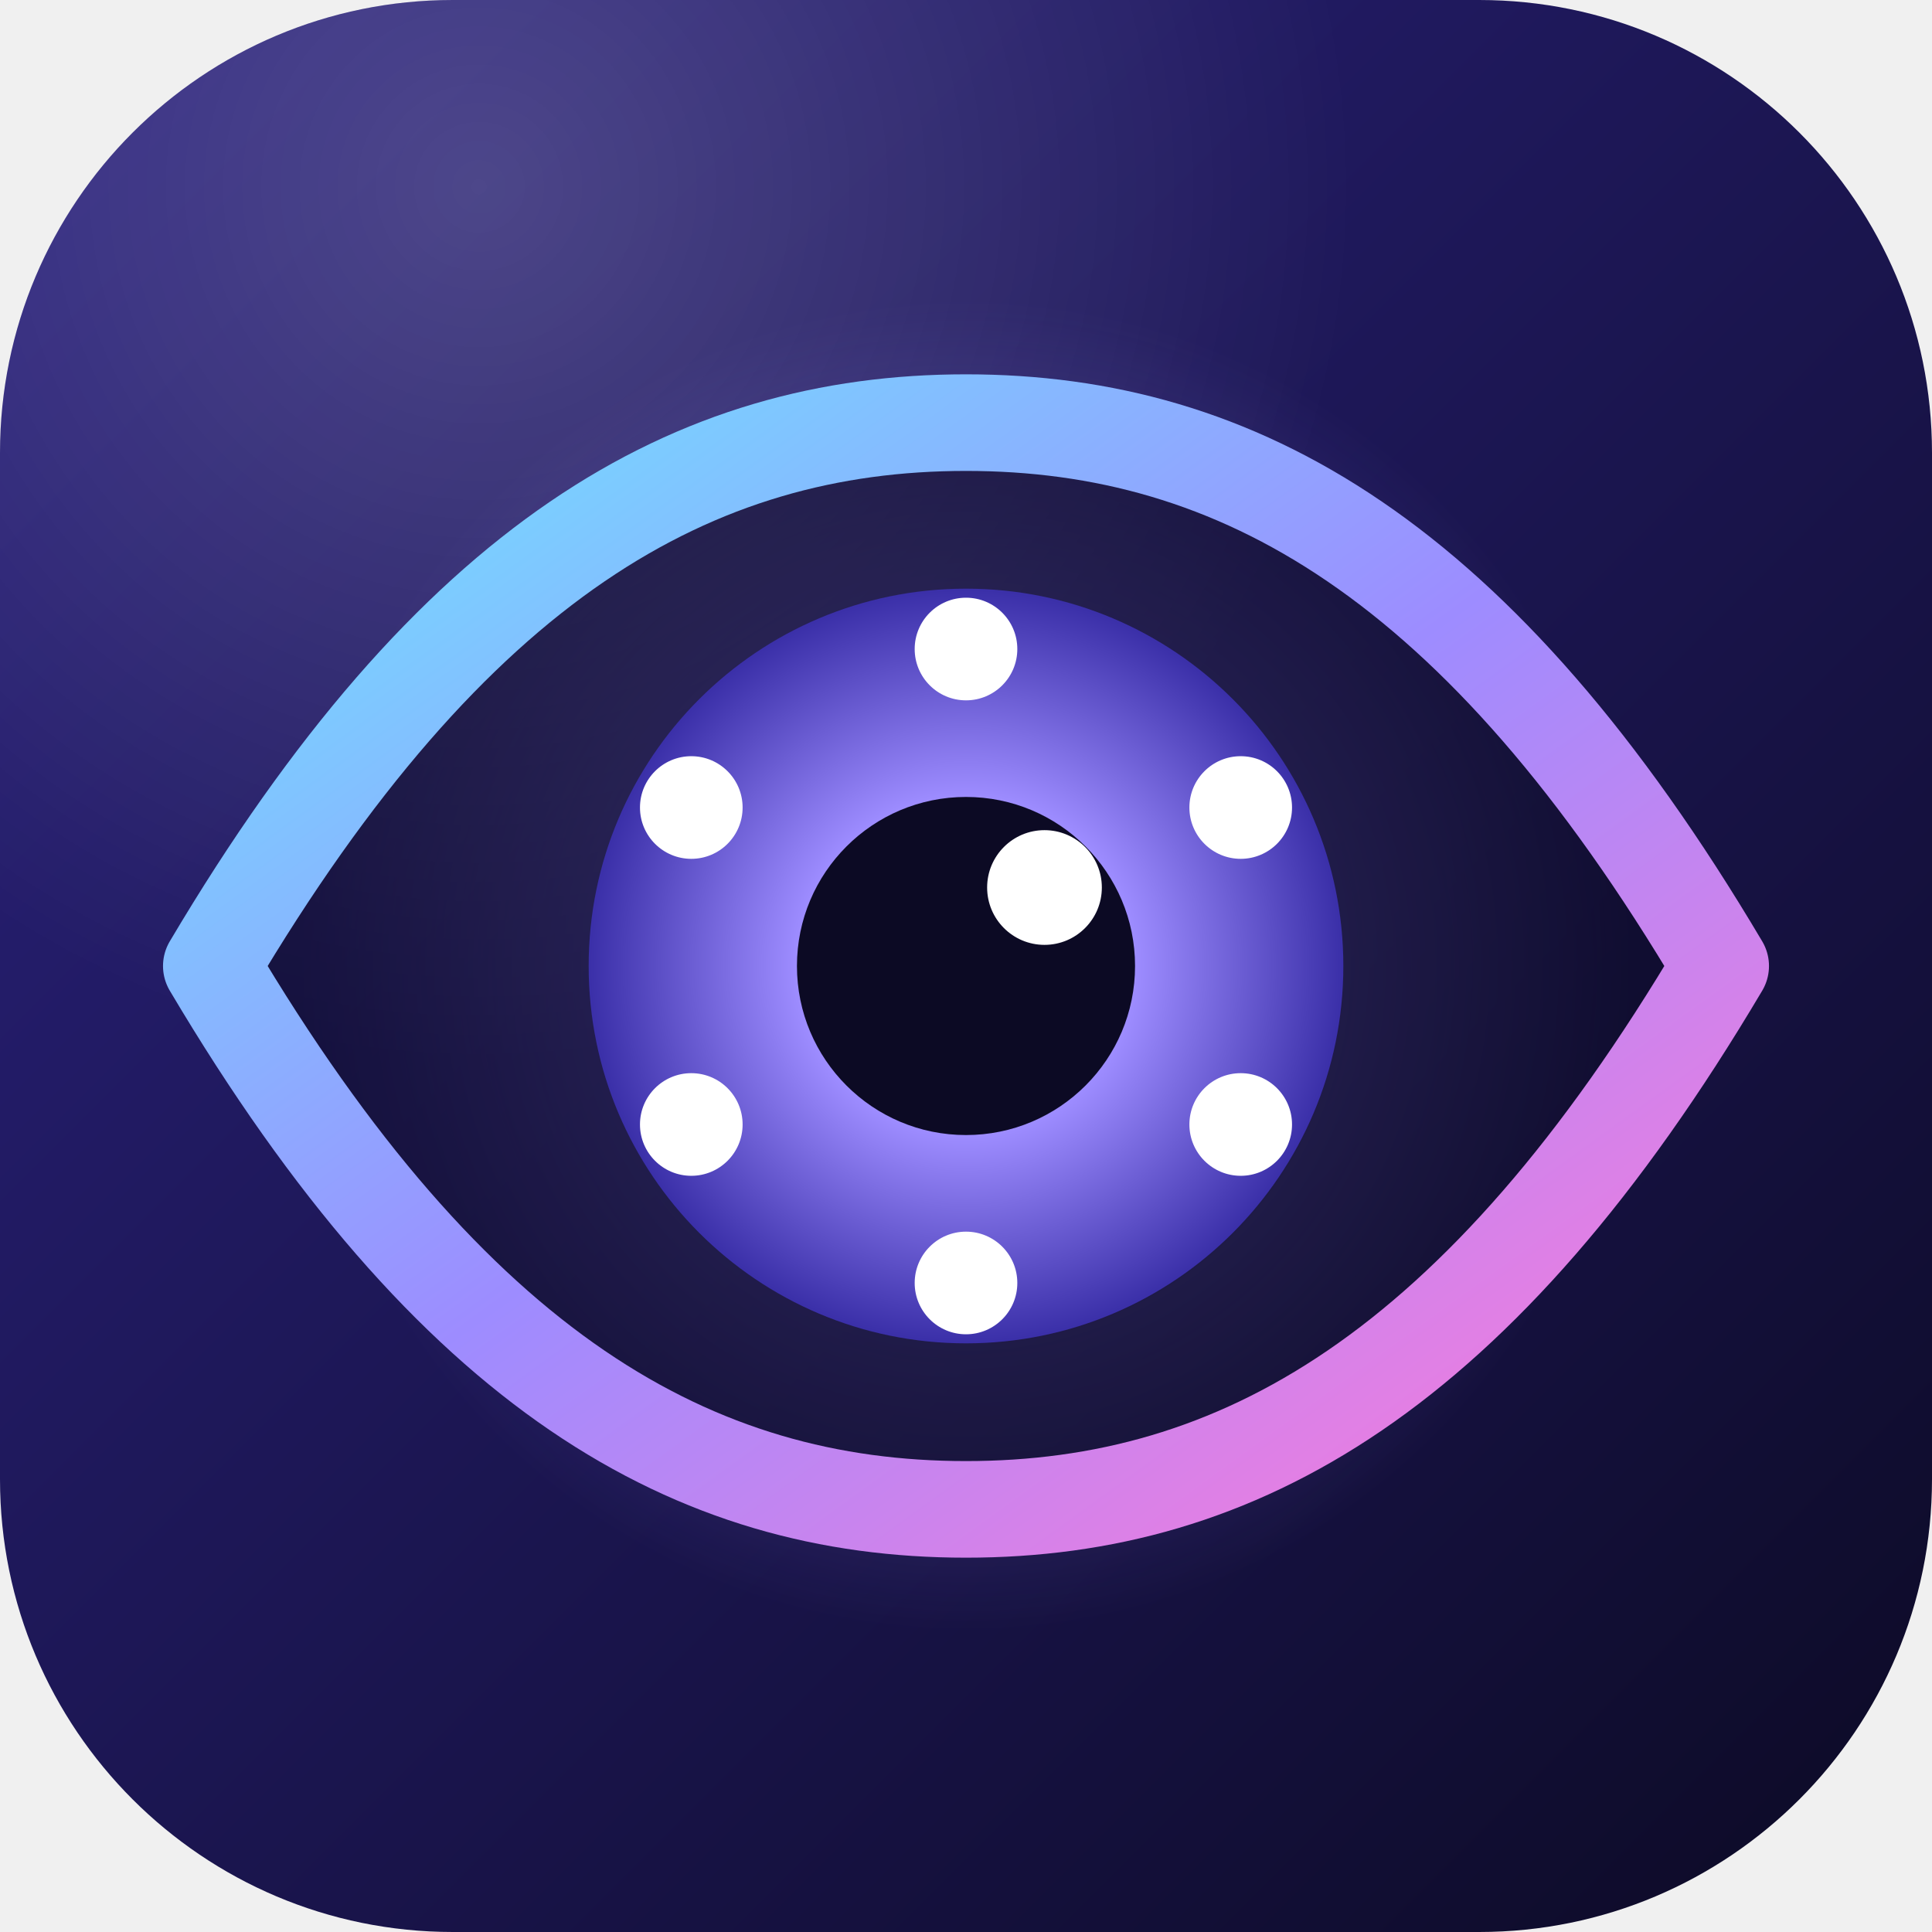
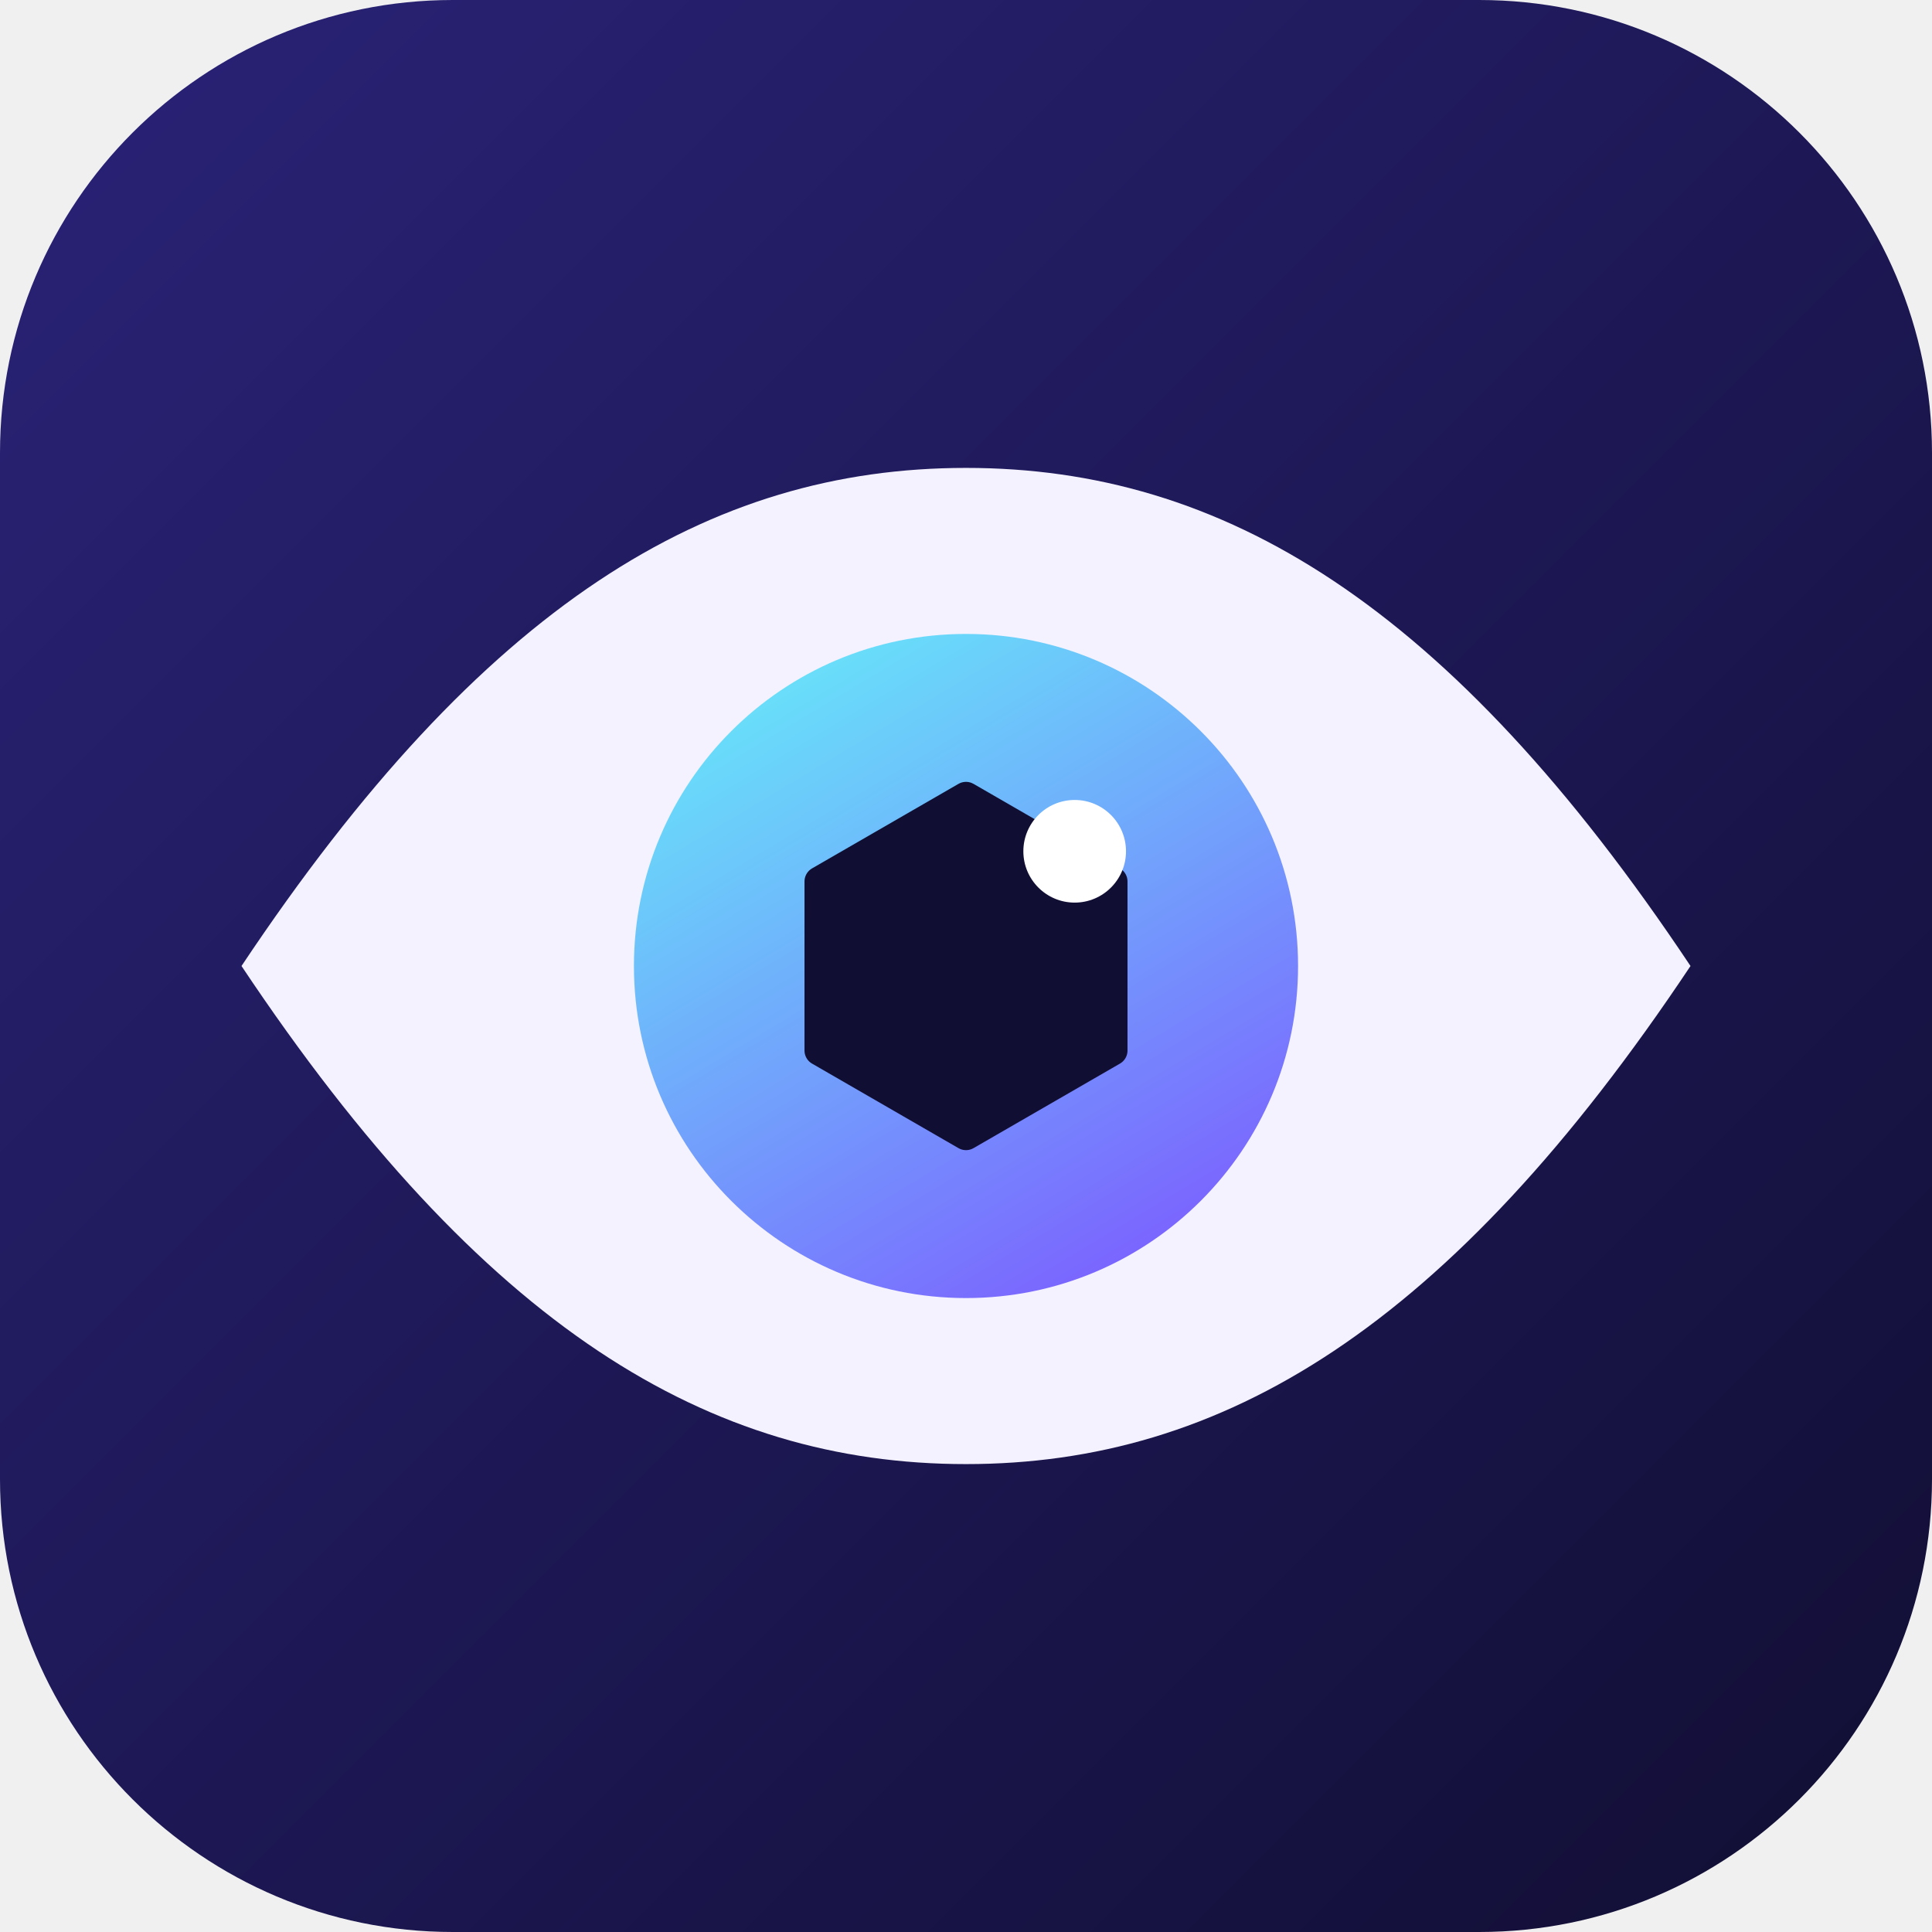
<svg xmlns="http://www.w3.org/2000/svg" viewBox="0 0 64 64" role="img" aria-label="Argus">
  <defs>
-     <linearGradient id="bg" x1="0" y1="0" x2="1" y2="1">
-       <stop offset="0" stop-color="#2b2280" />
-       <stop offset="1" stop-color="#0c0a24" />
+     <linearGradient id="tile" x1="0" y1="0" x2="1" y2="1">
+       <stop offset="0" stop-color="#2a2378" />
+       <stop offset="1" stop-color="#110e33" />
    </linearGradient>
-     <radialGradient id="sheen" cx=".25" cy=".1" r=".9">
-       <stop offset="0" stop-color="#fff" stop-opacity=".18" />
-       <stop offset=".5" stop-color="#fff" stop-opacity="0" />
-     </radialGradient>
-     <linearGradient id="neon" x1="0" y1="0" x2="1" y2="1">
-       <stop offset="0" stop-color="#6ee7ff" />
-       <stop offset=".5" stop-color="#9d8cff" />
-       <stop offset="1" stop-color="#ff7ad9" />
+     <linearGradient id="iris" x1=".2" y1="0" x2=".8" y2="1">
+       <stop offset="0" stop-color="#67e8f9" />
+       <stop offset="1" stop-color="#7c5cff" />
    </linearGradient>
-     <radialGradient id="iris" cx=".5" cy=".5" r=".5">
-       <stop offset="0" stop-color="#e9e4ff" />
-       <stop offset=".45" stop-color="#9d8cff" />
-       <stop offset="1" stop-color="#3a2fa8" />
-     </radialGradient>
-     <radialGradient id="glow" cx=".5" cy=".5" r=".5">
-       <stop offset="0" stop-color="#9d8cff" stop-opacity=".55" />
-       <stop offset="1" stop-color="#9d8cff" stop-opacity="0" />
-     </radialGradient>
-     <clipPath id="lid">
-       <path d="M7 32C15 18.5 23 14 32 14s17 4.5 25 18c-8 13.5-16 18-25 18S15 45.5 7 32Z" />
-     </clipPath>
  </defs>
-   <rect width="64" height="64" rx="15" fill="url(#bg)" />
-   <rect width="64" height="64" rx="15" fill="url(#sheen)" />
-   <circle cx="32" cy="32" r="22" fill="url(#glow)" />
-   <path d="M7 32C15 18.5 23 14 32 14s17 4.5 25 18c-8 13.5-16 18-25 18S15 45.5 7 32Z" fill="#0c0a24" fill-opacity=".55" stroke="url(#neon)" stroke-width="3.2" stroke-linejoin="round" />
-   <g clip-path="url(#lid)">
-     <circle cx="32" cy="32" r="12.5" fill="url(#iris)" />
-     <g fill="#fff">
-       <circle cx="32" cy="21.5" r="1.7" />
-       <circle cx="41.1" cy="26.75" r="1.7" />
-       <circle cx="41.1" cy="37.25" r="1.7" />
-       <circle cx="32" cy="42.5" r="1.7" />
-       <circle cx="22.9" cy="37.25" r="1.7" />
-       <circle cx="22.9" cy="26.75" r="1.7" />
-     </g>
-     <circle cx="32" cy="32" r="5.6" fill="#0c0a24" />
-     <circle cx="34.6" cy="29.4" r="1.9" fill="#fff" />
-   </g>
+   <rect width="64" height="64" rx="15" fill="url(#tile)" />
+   <path d="M8 32C16 20 23.5 15.5 32 15.5S48 20 56 32C48 44 40.5 48.5 32 48.5S16 44 8 32Z" fill="#f4f2ff" />
+   <circle cx="32" cy="32" r="11" fill="url(#iris)" />
+   <path d="M32 26.4 36.85 29.2V34.8L32 37.6 27.15 34.8V29.2Z" fill="#110e33" stroke="#110e33" stroke-width="1" stroke-linejoin="round" />
+   <circle cx="35.6" cy="28.2" r="1.7" fill="#fff" />
</svg>
